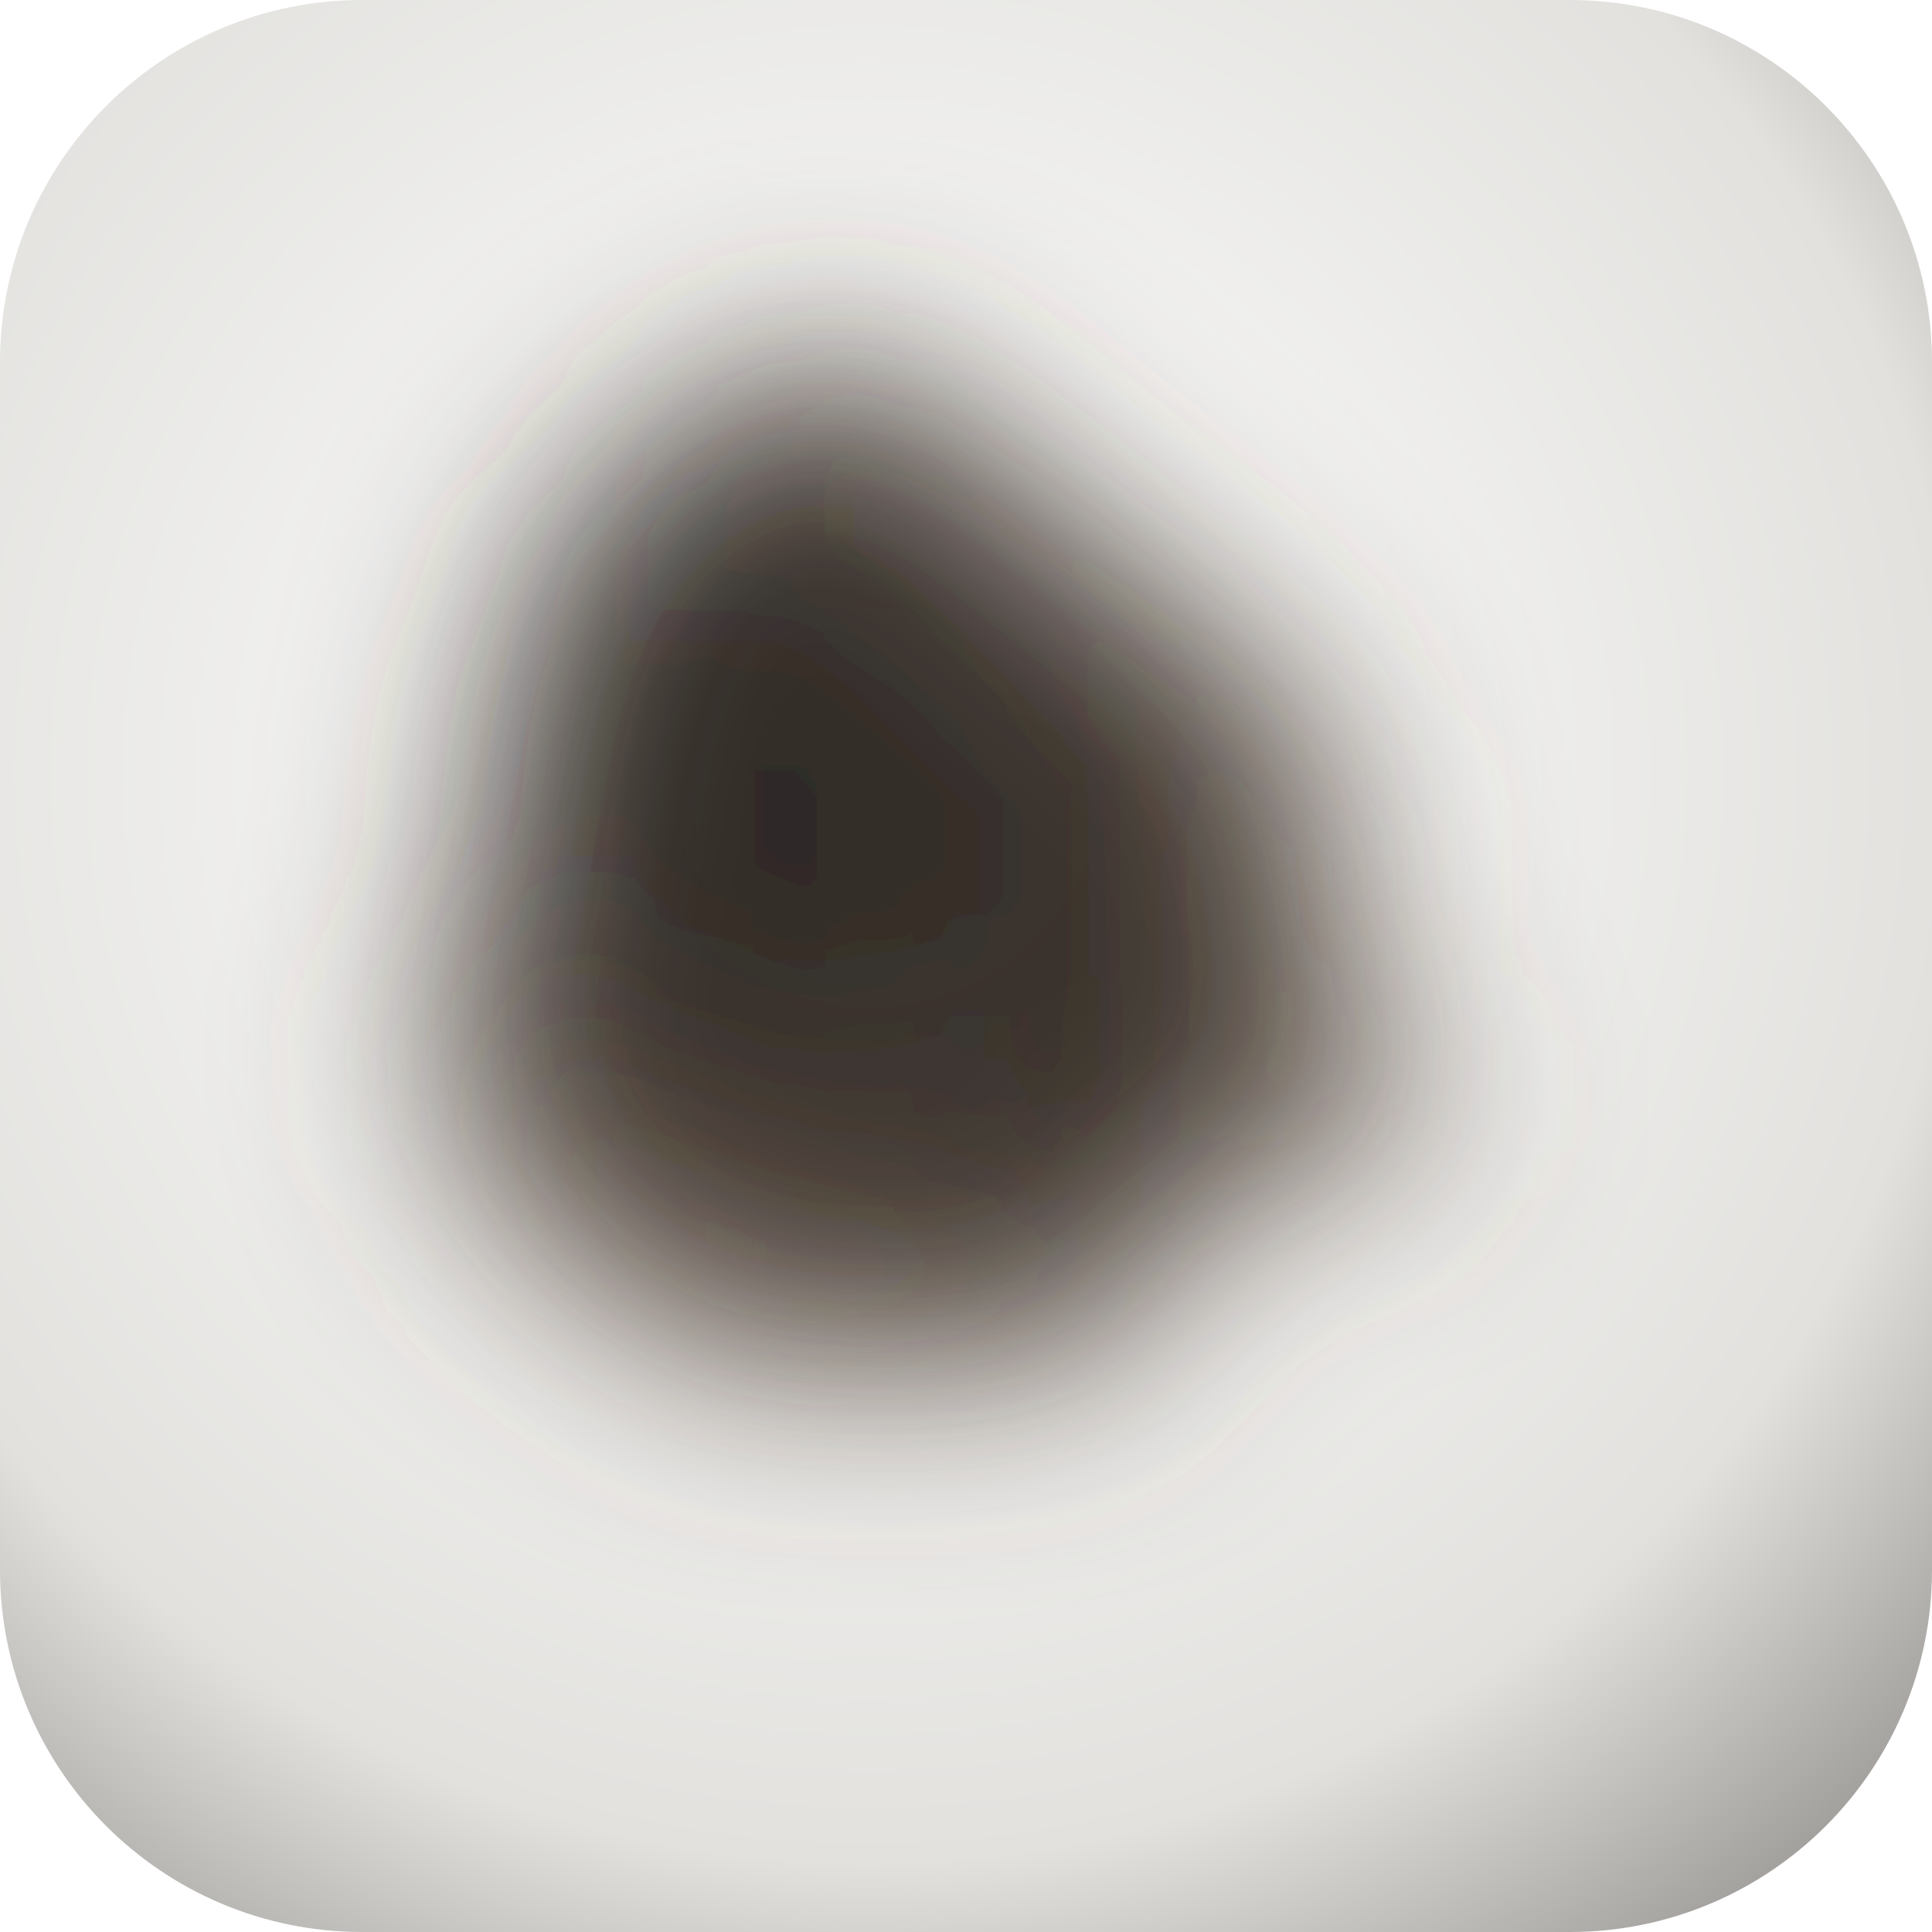
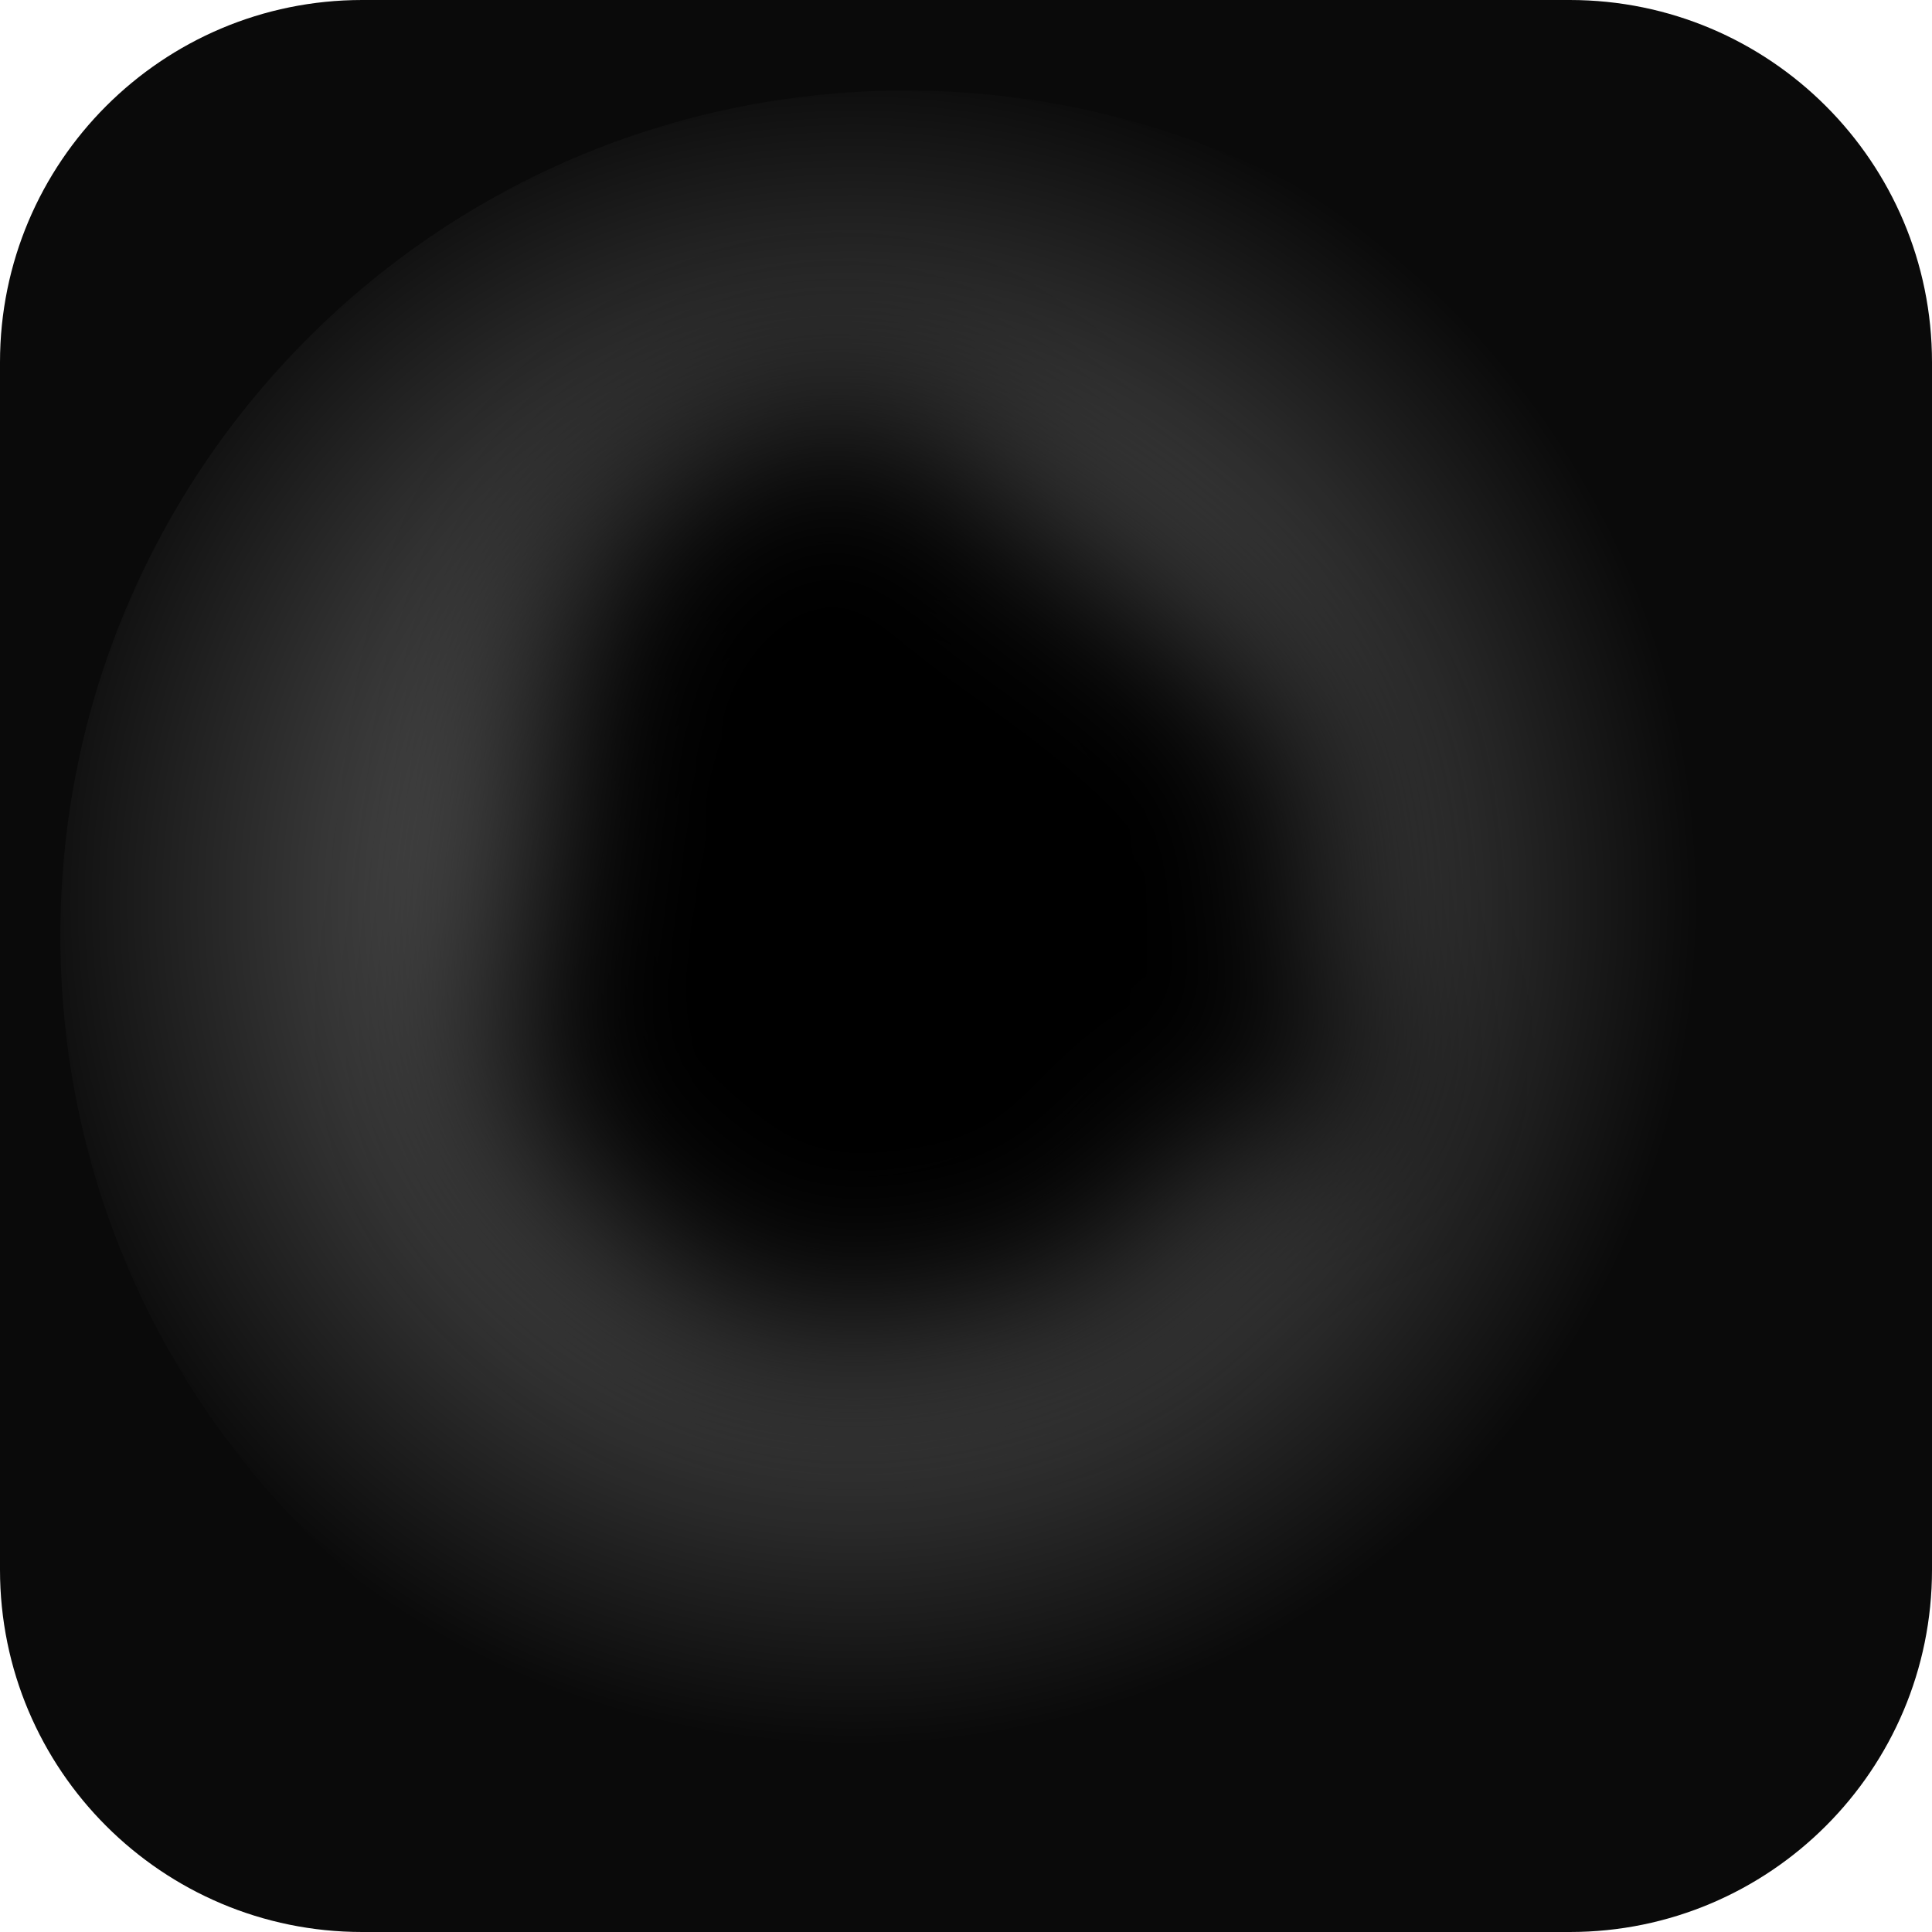
<svg xmlns="http://www.w3.org/2000/svg" viewBox="0 0 32 32">
  <defs>
-     <radialGradient id="haze" cx=".45" cy=".4" r=".8">
-       <stop offset="0" stop-color="#ffffff" />
-       <stop offset=".7" stop-color="#e2e1de" />
-       <stop offset="1" stop-color="#8a8784" />
-     </radialGradient>
-     <radialGradient id="core" cx=".45" cy=".42">
-       <stop offset="0" stop-color="#1c1714" />
-       <stop offset=".7" stop-color="#2e2620" />
-       <stop offset="1" stop-color="#5a4a3e" />
+     <radialGradient id="glow" cx=".47" cy=".48" r=".5">
+       <stop offset="0" stop-color="#8c8c8c" />
+       <stop offset=".6" stop-color="#3a3a3a" />
+       <stop offset="1" stop-color="#0a0a0a" />
    </radialGradient>
    <filter id="rag" x="-40%" y="-40%" width="180%" height="180%">
      <feTurbulence type="fractalNoise" baseFrequency=".11" numOctaves="2" seed="7" />
-       <feDisplacementMap in="SourceGraphic" scale="9" />
-       <feGaussianBlur stdDeviation="1.7" />
+       <feDisplacementMap in="SourceGraphic" scale="8" />
+       <feGaussianBlur stdDeviation="1.4" />
    </filter>
  </defs>
-   <rect width="32" height="32" rx="6" fill="url(#haze)" />
-   <g filter="url(#rag)" opacity=".92">
-     <ellipse cx="14" cy="15" rx="8" ry="7" fill="url(#core)" />
-     <ellipse cx="18.5" cy="19" rx="5" ry="4" fill="url(#core)" />
+   <rect width="32" height="32" rx="6" fill="#0a0a0a" />
+   <circle cx="15" cy="15.5" r="14" fill="url(#glow)" />
+   <g filter="url(#rag)">
+     <ellipse cx="14.5" cy="15" rx="7.5" ry="6.8" fill="#050505" />
+     <ellipse cx="18.5" cy="18.5" rx="4.5" ry="3.8" fill="#050505" />
  </g>
</svg>
